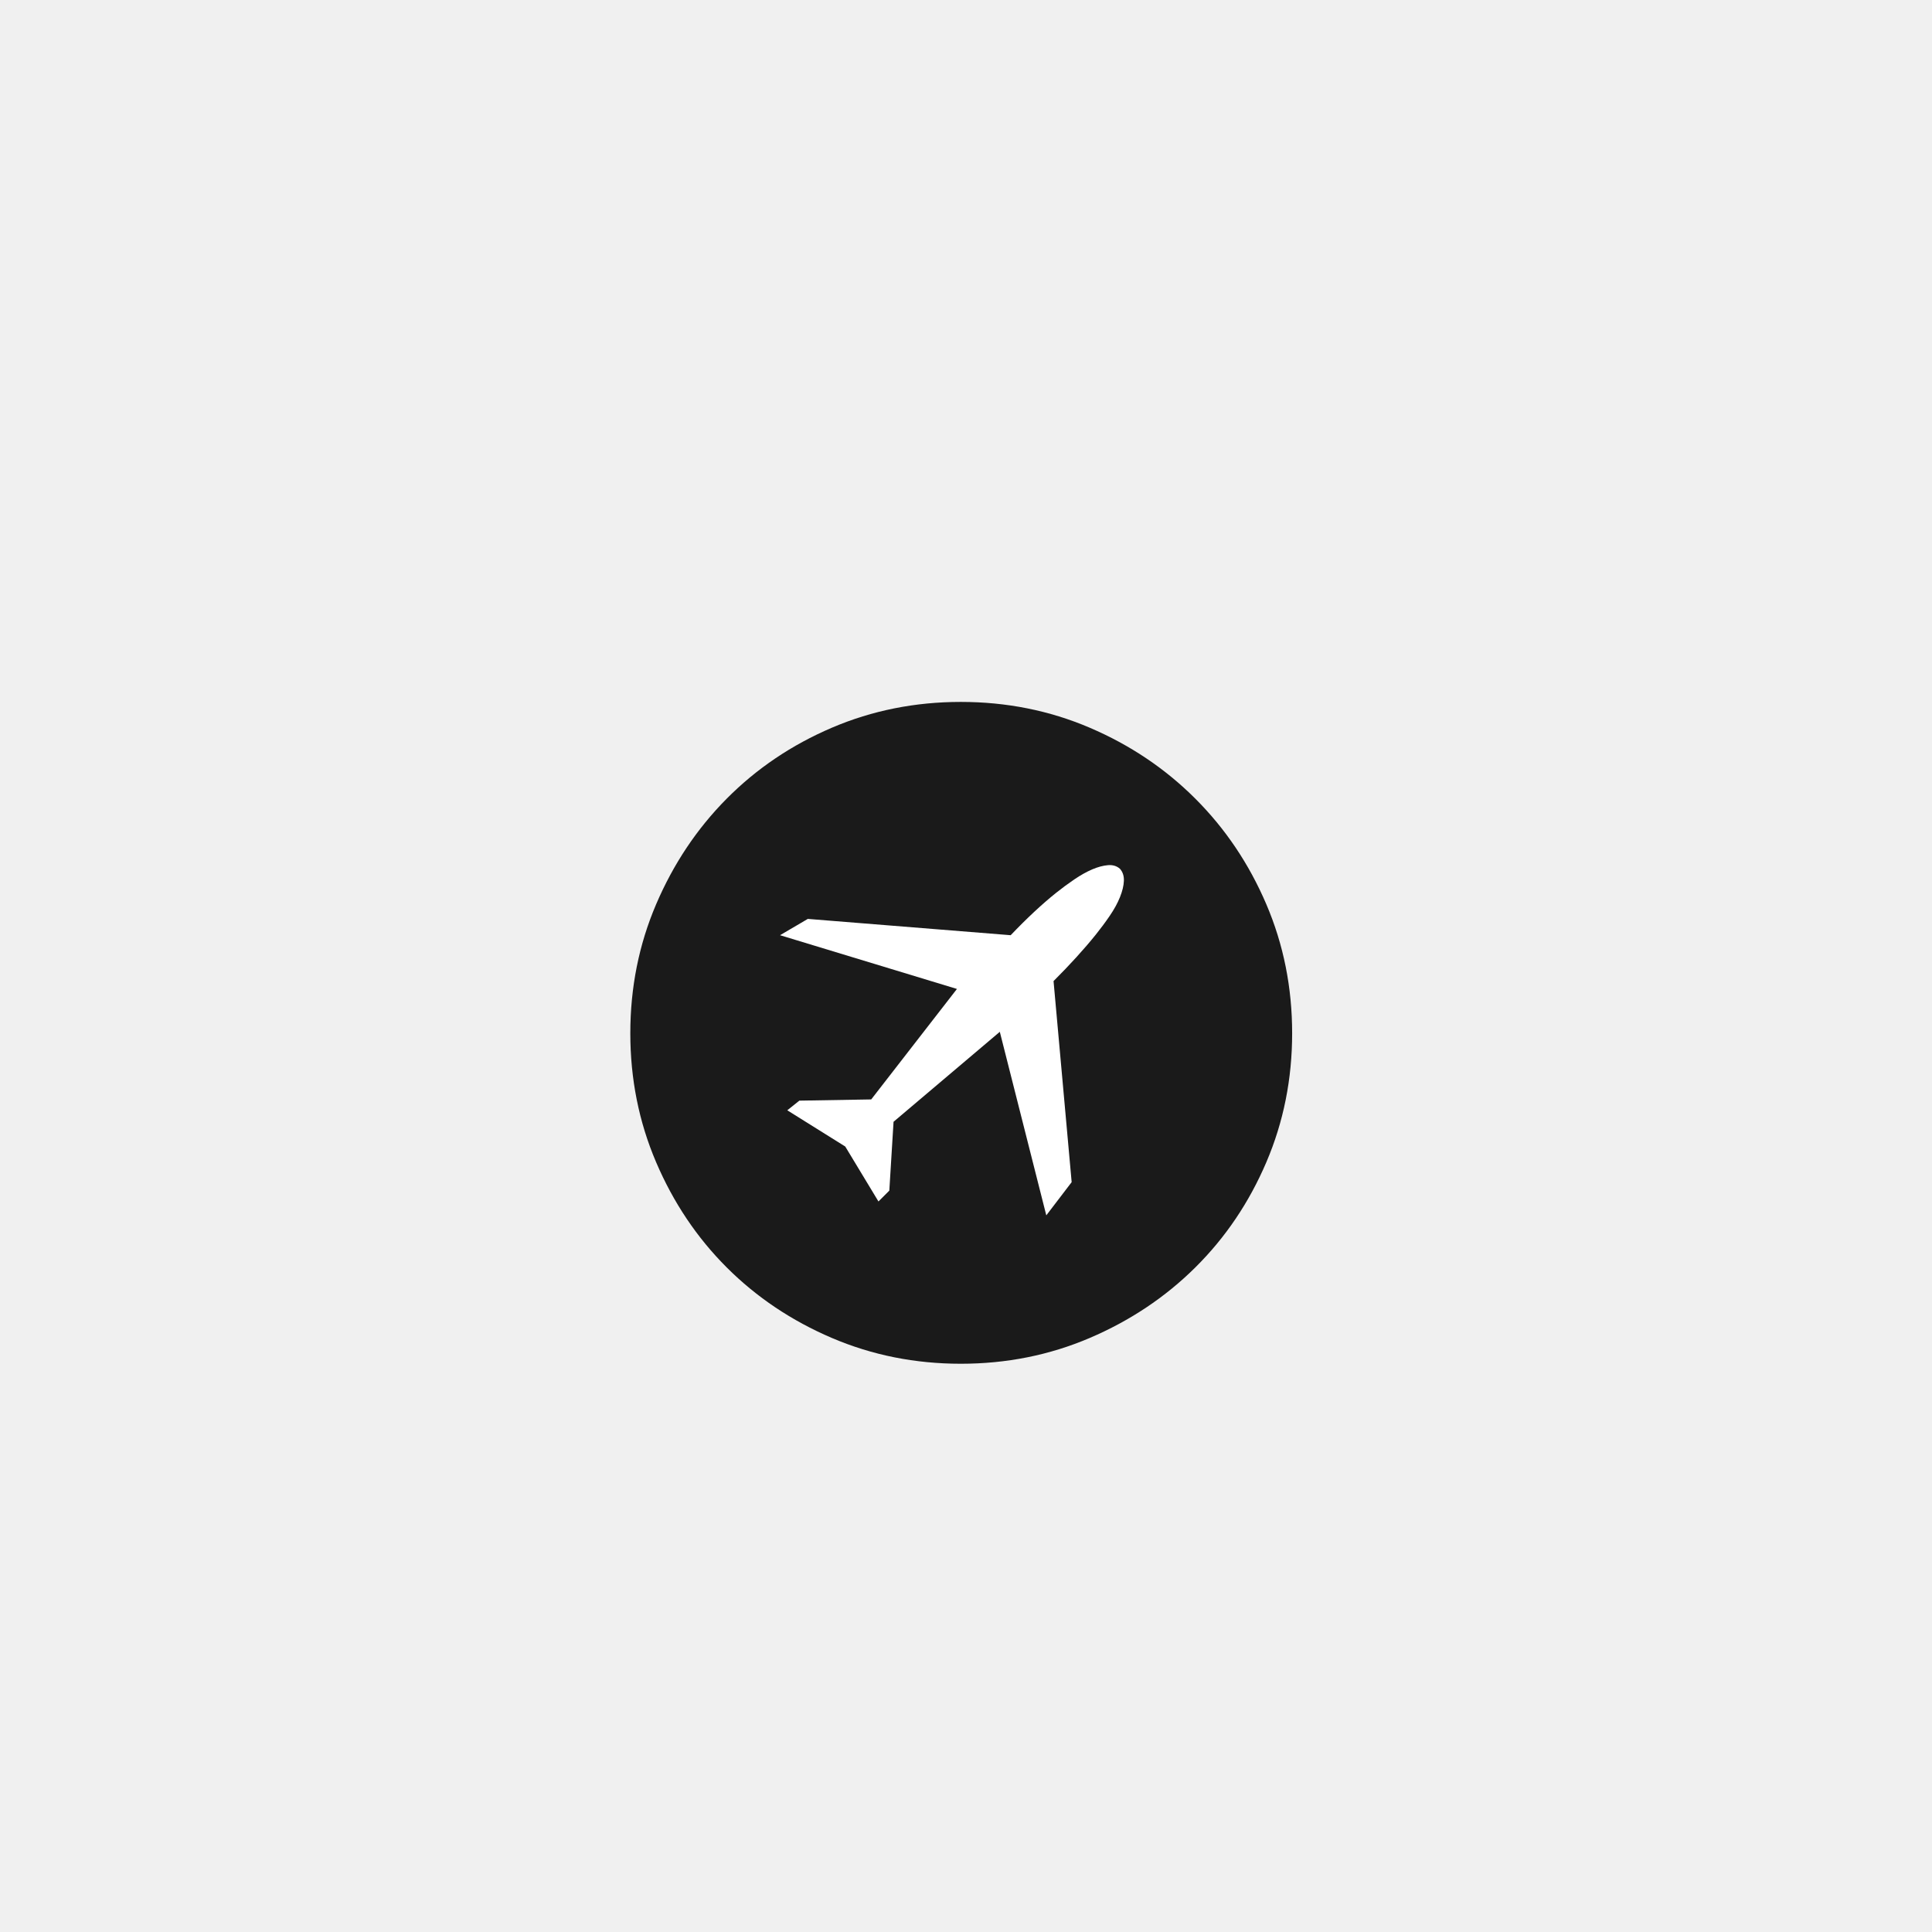
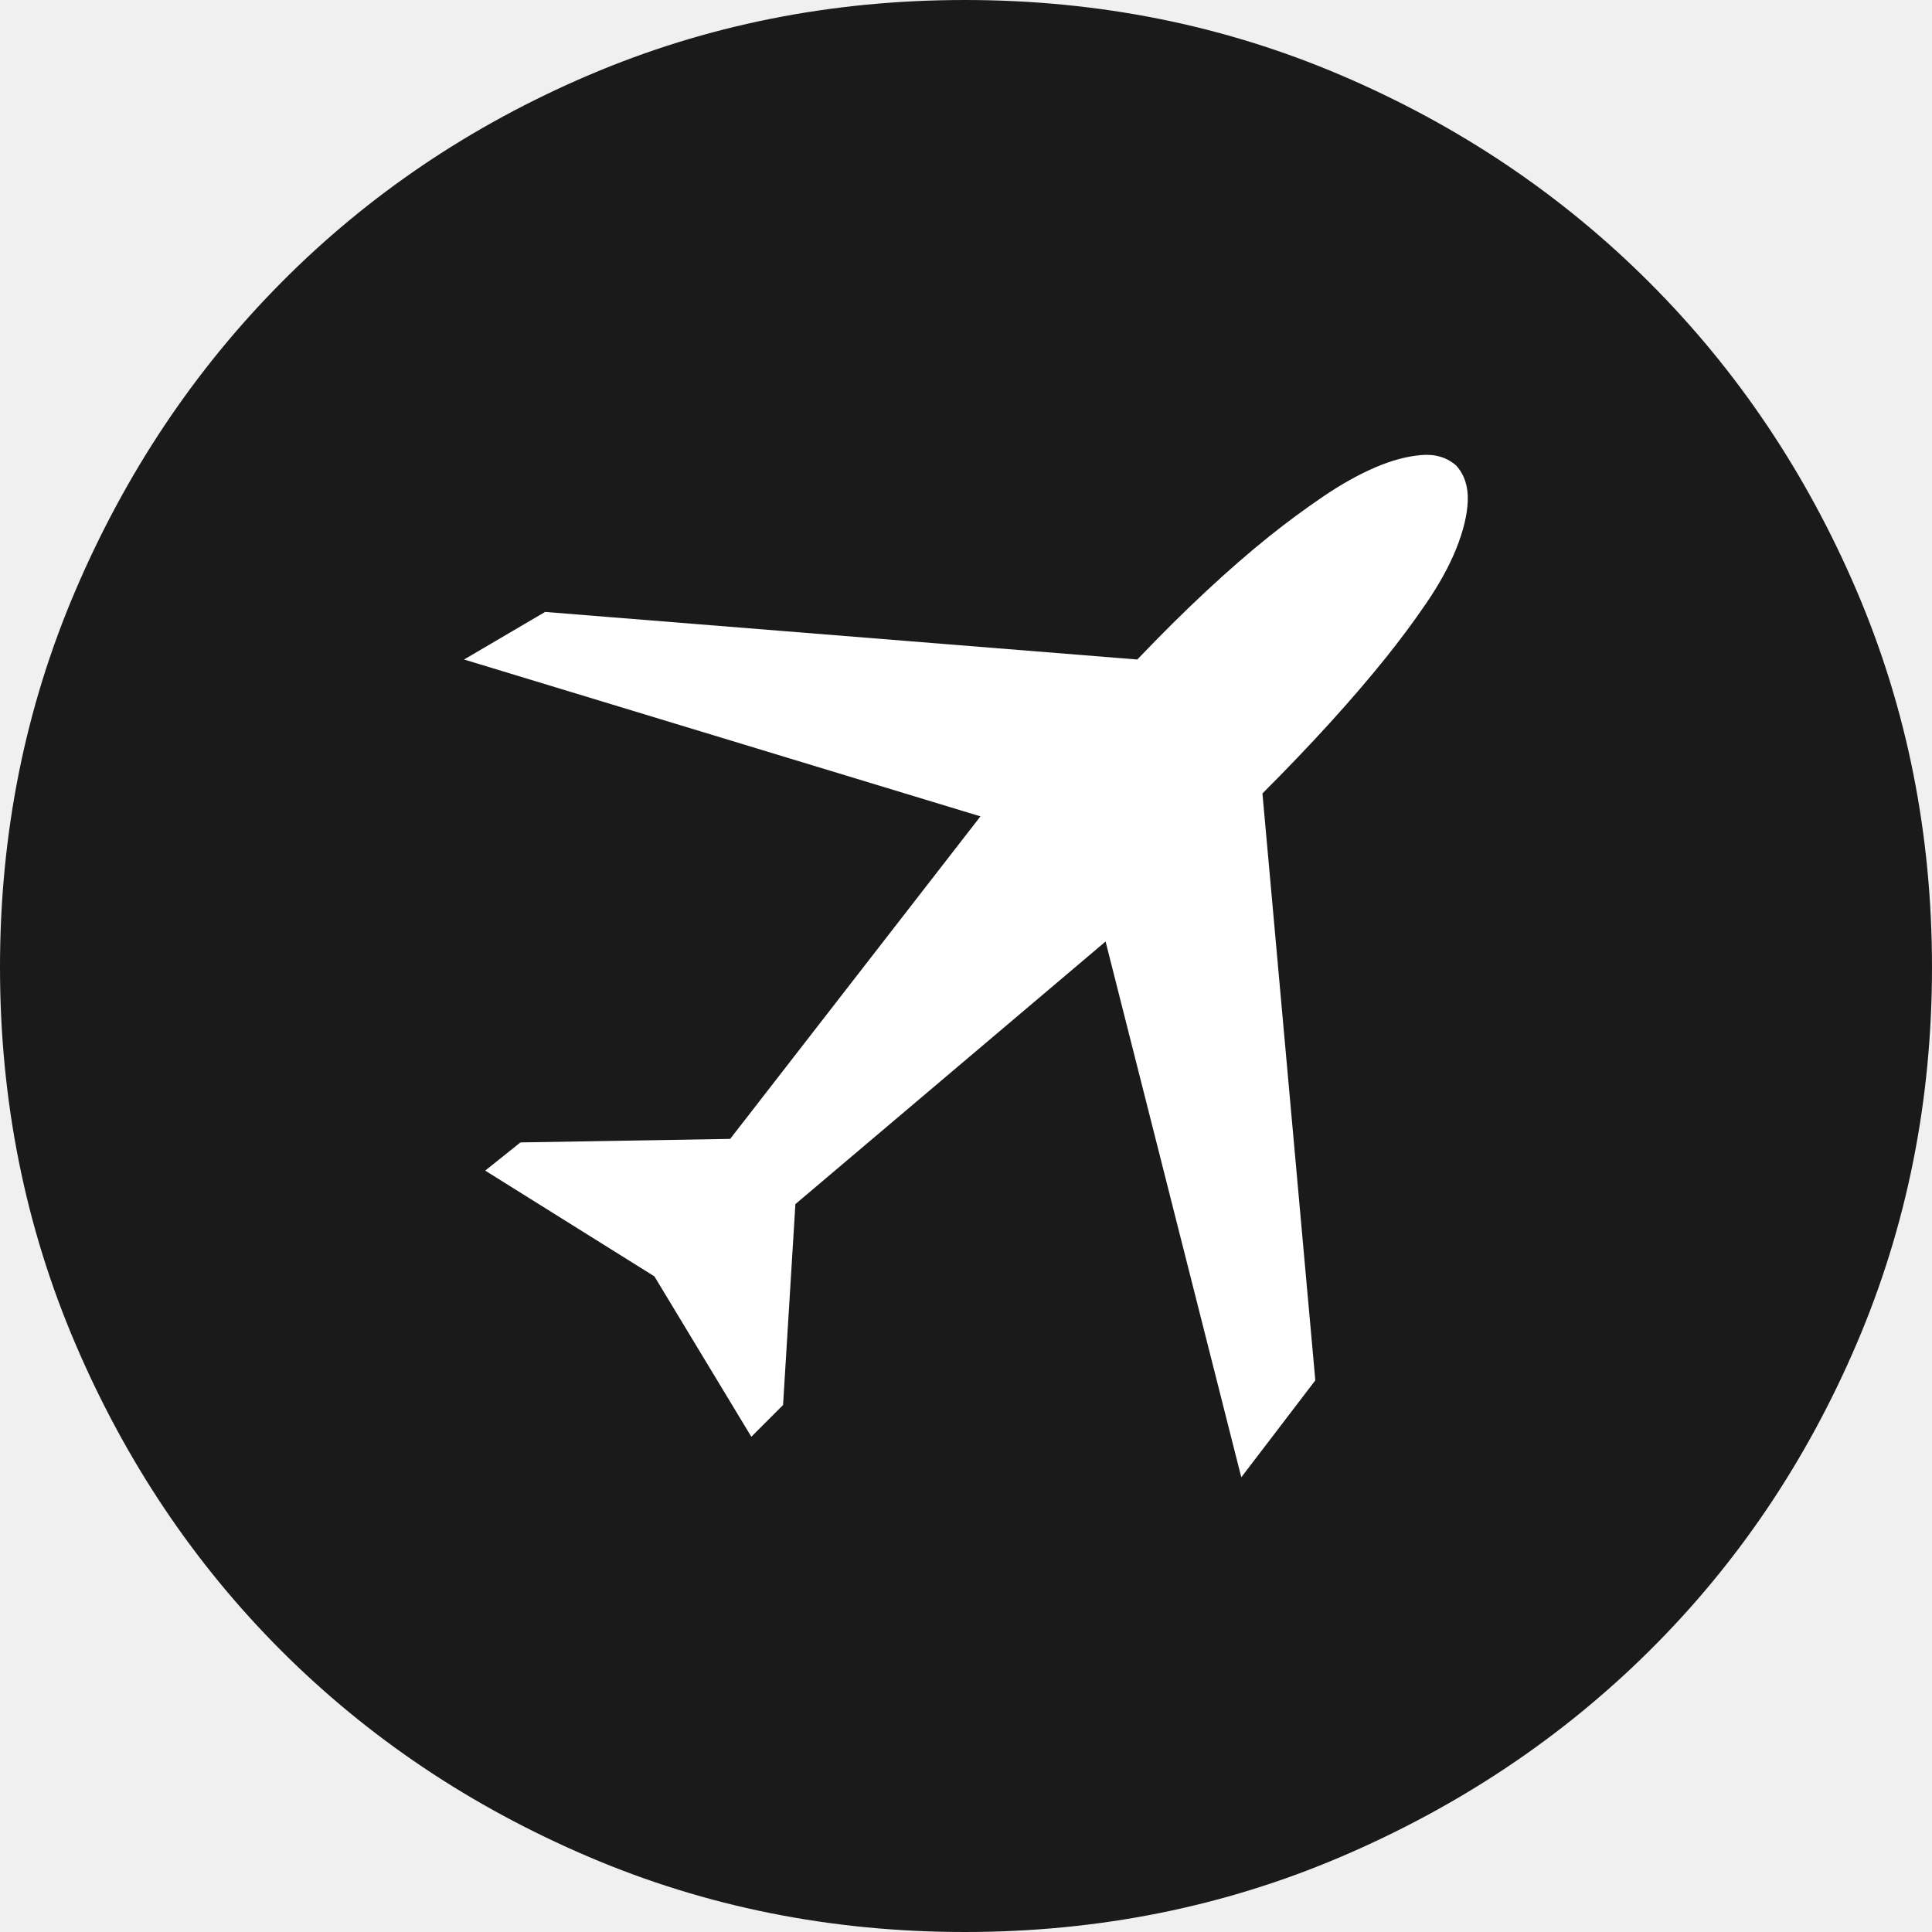
- <svg xmlns="http://www.w3.org/2000/svg" width="11.289mm" height="11.289mm" viewBox="0 0 32 32" version="1.2" baseProfile="tiny">
-   <defs>
- </defs>
-   <g fill="none" stroke="black" stroke-width="1" fill-rule="evenodd" stroke-linecap="square" stroke-linejoin="bevel">
-     <g fill="none" stroke="none" transform="matrix(1,0,0,1,0,0)" font-family="MS Shell Dlg 2" font-size="8.25" font-weight="400" font-style="normal">
- </g>
-     <g fill="none" stroke="none" transform="matrix(1.33333,0,0,1.33333,0,0)" font-family="MS Shell Dlg 2" font-size="8.25" font-weight="400" font-style="normal">
- </g>
-     <g fill="#1a1a1a" fill-opacity="1" stroke="none" transform="matrix(1,0,0,1,0,0)" font-family="MS Shell Dlg 2" font-size="8.25" font-weight="400" font-style="normal">
-       <path vector-effect="none" fill-rule="evenodd" d="M21.402,17.114 C21.402,17.87 21.26,18.582 20.975,19.249 C20.69,19.916 20.298,20.497 19.799,20.992 C19.3,21.487 18.716,21.876 18.049,22.161 C17.382,22.446 16.67,22.588 15.914,22.588 C15.158,22.588 14.446,22.446 13.779,22.161 C13.112,21.876 12.531,21.487 12.036,20.992 C11.541,20.497 11.152,19.916 10.867,19.249 C10.582,18.582 10.44,17.87 10.44,17.114 C10.44,16.358 10.582,15.646 10.867,14.979 C11.152,14.312 11.541,13.728 12.036,13.229 C12.531,12.73 13.112,12.338 13.779,12.053 C14.446,11.768 15.158,11.626 15.914,11.626 C16.67,11.626 17.382,11.768 18.049,12.053 C18.716,12.338 19.3,12.73 19.799,13.229 C20.298,13.728 20.69,14.312 20.975,14.979 C21.26,15.646 21.402,16.358 21.402,17.114 " />
+ <svg xmlns="http://www.w3.org/2000/svg" width="3.867mm" height="3.867mm" viewBox="0 0 10.962 10.962" version="1.2" id="svg38">
+   <defs id="defs6" />
+   <g fill="none" stroke="#000000" stroke-width="1" fill-rule="evenodd" stroke-linecap="square" stroke-linejoin="bevel" id="g36" transform="translate(-10.44,-11.626)">
+     <g fill="none" stroke="none" font-family="'MS Shell Dlg 2'" font-size="8.25px" font-weight="400" font-style="normal" id="g8" />
+     <g fill="none" stroke="none" transform="scale(1.33333)" font-family="'MS Shell Dlg 2'" font-size="8.25px" font-weight="400" font-style="normal" id="g10" />
+     <g fill="#1a1a1a" fill-opacity="1" stroke="none" font-family="'MS Shell Dlg 2'" font-size="8.25px" font-weight="400" font-style="normal" id="g14">
+       <path vector-effect="none" fill-rule="evenodd" d="m 21.402,17.114 c 0,0.756 -0.142,1.468 -0.427,2.135 -0.285,0.667 -0.677,1.248 -1.176,1.743 -0.499,0.495 -1.083,0.884 -1.75,1.169 -0.667,0.285 -1.379,0.427 -2.135,0.427 -0.756,0 -1.468,-0.142 -2.135,-0.427 -0.667,-0.285 -1.248,-0.674 -1.743,-1.169 -0.495,-0.495 -0.884,-1.076 -1.169,-1.743 -0.285,-0.667 -0.427,-1.379 -0.427,-2.135 0,-0.756 0.142,-1.468 0.427,-2.135 0.285,-0.667 0.674,-1.251 1.169,-1.75 0.495,-0.499 1.076,-0.891 1.743,-1.176 0.667,-0.285 1.379,-0.427 2.135,-0.427 0.756,0 1.468,0.142 2.135,0.427 0.667,0.285 1.251,0.677 1.75,1.176 0.499,0.499 0.891,1.083 1.176,1.75 0.285,0.667 0.427,1.379 0.427,2.135" id="path12" />
    </g>
-     <g fill="none" stroke="none" transform="matrix(1.33333,0,0,1.33333,0,0)" font-family="MS Shell Dlg 2" font-size="8.25" font-weight="400" font-style="normal">
- </g>
-     <g fill="none" stroke="none" transform="matrix(1,0,0,1,0,0)" font-family="MS Shell Dlg 2" font-size="8.25" font-weight="400" font-style="normal">
- </g>
-     <g fill="none" stroke="#000000" stroke-opacity="1" stroke-width="1" stroke-linecap="square" stroke-linejoin="bevel" transform="matrix(1,0,0,1,0,0)" font-family="MS Shell Dlg 2" font-size="8.25" font-weight="400" font-style="normal">
- </g>
-     <g fill="none" stroke="none" transform="matrix(1,0,0,1,0,0)" font-family="MS Shell Dlg 2" font-size="8.25" font-weight="400" font-style="normal">
- </g>
-     <g fill="none" stroke="none" transform="matrix(1.33333,0,0,1.33333,0,0)" font-family="MS Shell Dlg 2" font-size="8.25" font-weight="400" font-style="normal">
- </g>
-     <g fill="#ffffff" fill-opacity="1" stroke="none" transform="matrix(1,0,0,1,0,0)" font-family="MS Shell Dlg 2" font-size="8.25" font-weight="400" font-style="normal">
-       <path vector-effect="none" fill-rule="evenodd" d="M16.74,15.49 C17.007,15.21 17.257,14.977 17.49,14.79 C17.59,14.71 17.692,14.635 17.795,14.565 C17.898,14.495 17.997,14.44 18.09,14.4 C18.183,14.36 18.27,14.337 18.35,14.33 C18.43,14.323 18.497,14.343 18.55,14.39 C18.597,14.443 18.618,14.51 18.615,14.59 C18.612,14.67 18.59,14.76 18.55,14.86 C18.51,14.96 18.453,15.063 18.38,15.17 C18.307,15.277 18.23,15.38 18.15,15.48 C17.957,15.72 17.723,15.977 17.45,16.25 L17.75,19.58 L17.33,20.13 L16.56,17.09 L14.8,18.58 L14.73,19.72 L14.55,19.9 L14,18.99 L13.04,18.39 L13.24,18.23 L14.43,18.21 L15.85,16.38 L12.92,15.49 L13.38,15.22 L16.74,15.49" />
+     <g fill="none" stroke="none" transform="scale(1.33333)" font-family="'MS Shell Dlg 2'" font-size="8.25px" font-weight="400" font-style="normal" id="g16" />
+     <g fill="none" stroke="none" font-family="'MS Shell Dlg 2'" font-size="8.25px" font-weight="400" font-style="normal" id="g18" />
+     <g fill="none" stroke="#000000" stroke-opacity="1" stroke-width="1" stroke-linecap="square" stroke-linejoin="bevel" font-family="'MS Shell Dlg 2'" font-size="8.25px" font-weight="400" font-style="normal" id="g20" />
+     <g fill="none" stroke="none" font-family="'MS Shell Dlg 2'" font-size="8.25px" font-weight="400" font-style="normal" id="g22" />
+     <g fill="none" stroke="none" transform="scale(1.33333)" font-family="'MS Shell Dlg 2'" font-size="8.25px" font-weight="400" font-style="normal" id="g24" />
+     <g fill="#ffffff" fill-opacity="1" stroke="none" font-family="'MS Shell Dlg 2'" font-size="8.25px" font-weight="400" font-style="normal" id="g28">
+       <path vector-effect="none" fill-rule="evenodd" d="m 16.893,15.368 c 0.267,-0.28 0.517,-0.513 0.75,-0.7 0.1,-0.08 0.202,-0.155 0.305,-0.225 0.103,-0.07 0.202,-0.125 0.295,-0.165 0.093,-0.04 0.18,-0.063 0.26,-0.07 0.08,-0.007 0.147,0.013 0.2,0.06 0.047,0.053 0.068,0.12 0.065,0.2 -0.003,0.08 -0.025,0.17 -0.065,0.27 -0.04,0.1 -0.097,0.203 -0.17,0.31 -0.073,0.107 -0.15,0.21 -0.23,0.31 -0.193,0.24 -0.427,0.497 -0.7,0.77 l 0.3,3.33 -0.42,0.55 -0.77,-3.04 -1.76,1.49 -0.07,1.14 -0.18,0.18 -0.55,-0.91 -0.96,-0.6 0.2,-0.16 1.19,-0.02 1.42,-1.83 -2.93,-0.89 0.46,-0.27 3.36,0.27" id="path26" />
    </g>
-     <g fill="none" stroke="none" transform="matrix(1.33333,0,0,1.33333,0,0)" font-family="MS Shell Dlg 2" font-size="8.25" font-weight="400" font-style="normal">
- </g>
-     <g fill="none" stroke="none" transform="matrix(1,0,0,1,0,0)" font-family="MS Shell Dlg 2" font-size="8.25" font-weight="400" font-style="normal">
- </g>
-     <g fill="none" stroke="#000000" stroke-opacity="1" stroke-width="1" stroke-linecap="square" stroke-linejoin="bevel" transform="matrix(1,0,0,1,0,0)" font-family="MS Shell Dlg 2" font-size="8.25" font-weight="400" font-style="normal">
- </g>
+     <g fill="none" stroke="none" transform="scale(1.33333)" font-family="'MS Shell Dlg 2'" font-size="8.25px" font-weight="400" font-style="normal" id="g30" />
+     <g fill="none" stroke="none" font-family="'MS Shell Dlg 2'" font-size="8.25px" font-weight="400" font-style="normal" id="g32" />
+     <g fill="none" stroke="#000000" stroke-opacity="1" stroke-width="1" stroke-linecap="square" stroke-linejoin="bevel" font-family="'MS Shell Dlg 2'" font-size="8.25px" font-weight="400" font-style="normal" id="g34" />
  </g>
</svg>
